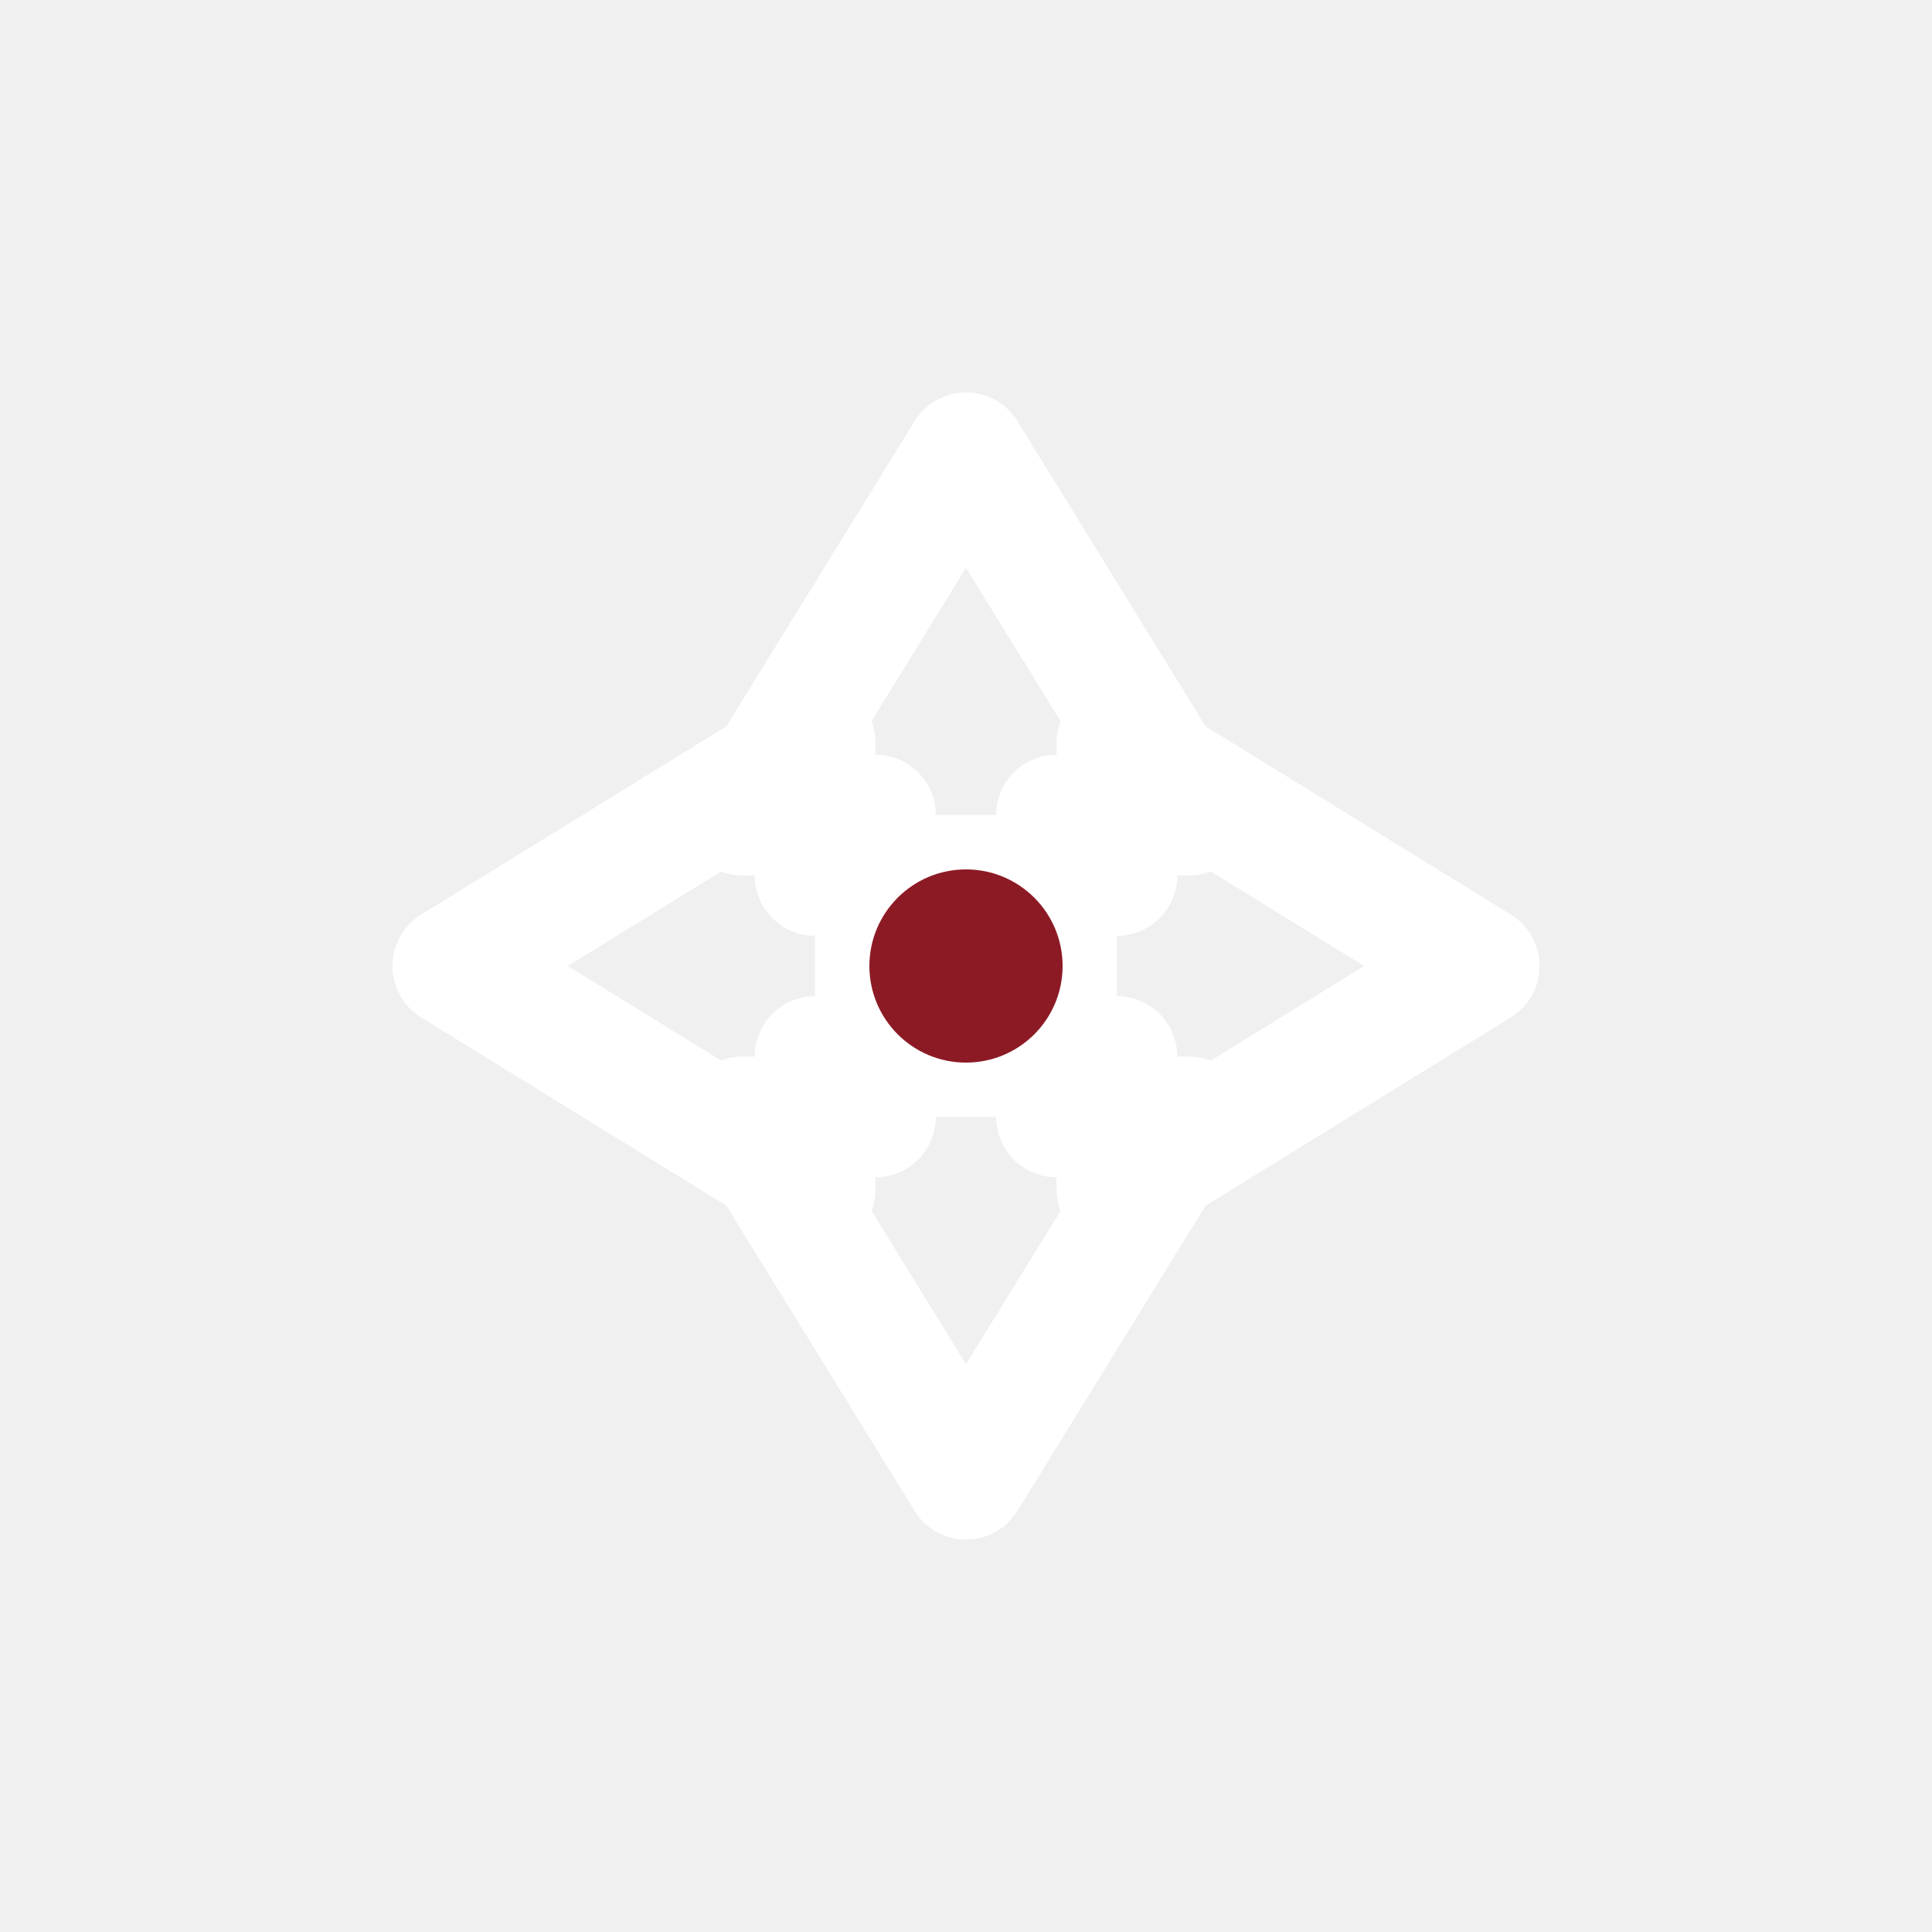
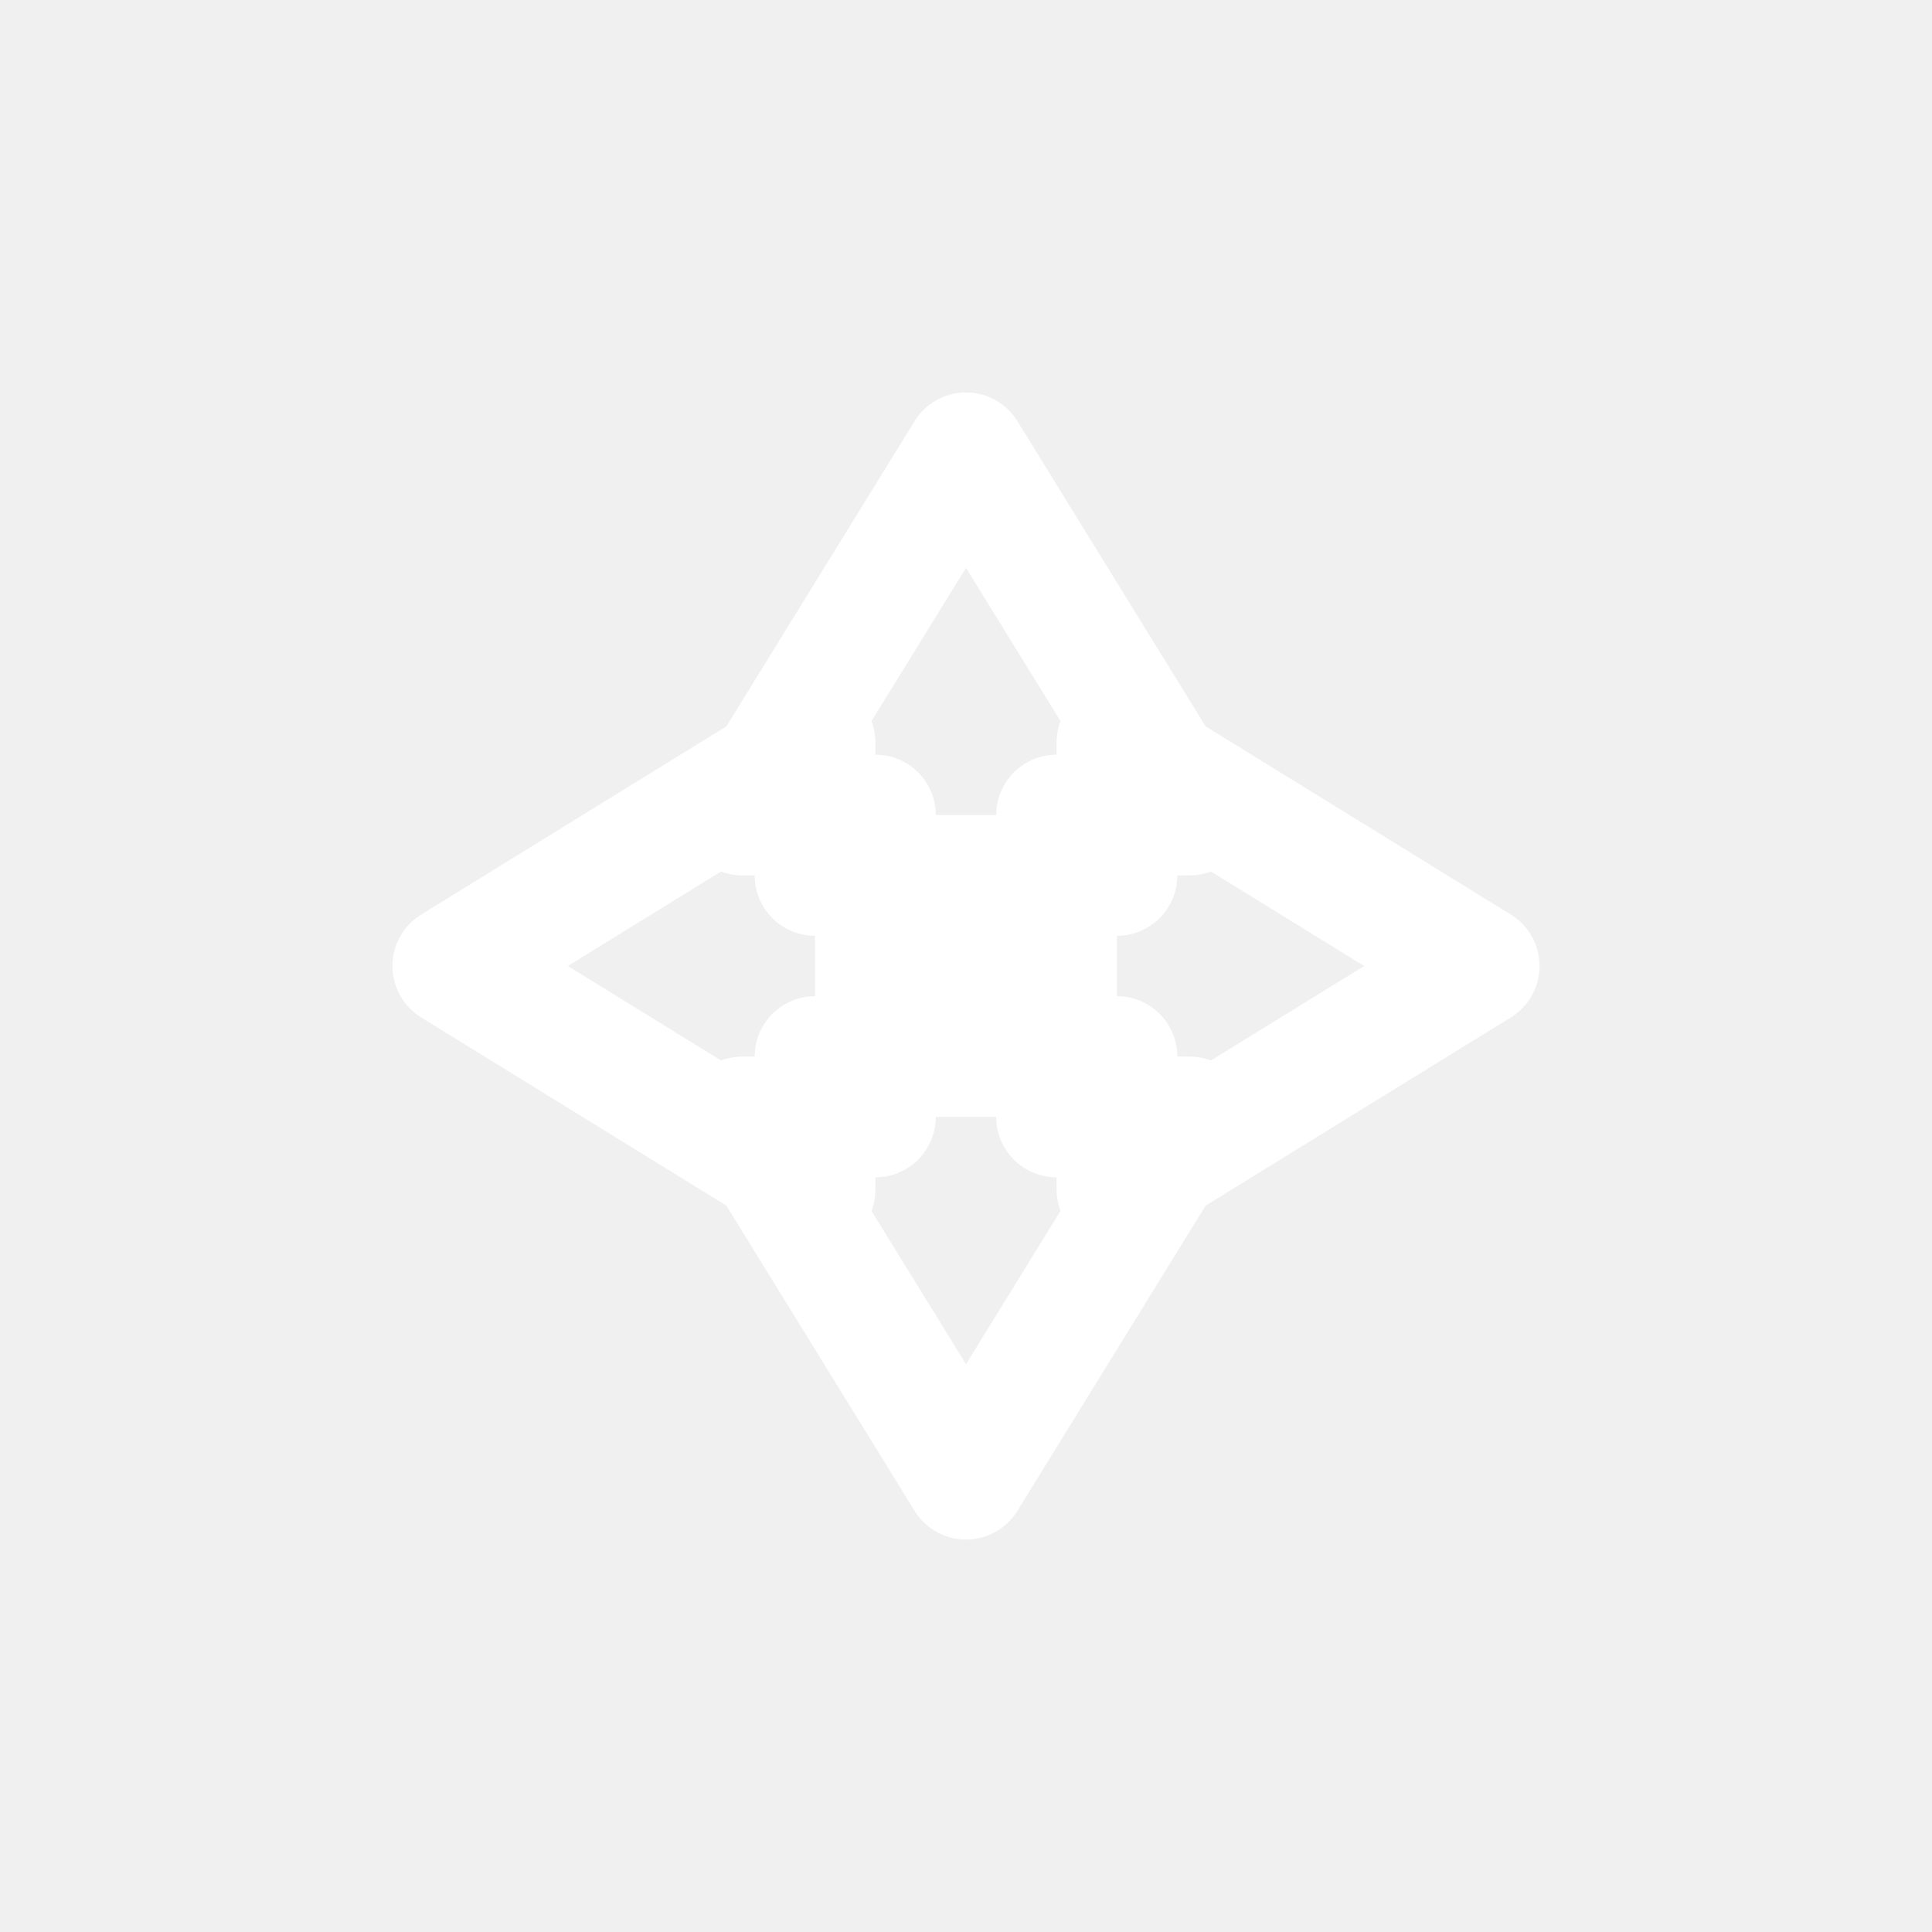
<svg xmlns="http://www.w3.org/2000/svg" width="256" height="256" viewBox="0 0 32 32" data-hotspot="16.00,16.00">
  <polygon points="7.50,16.00 13.50,12.30 13.50,14.50 18.50,14.50 18.50,12.30 24.50,16.00 18.50,19.70 18.50,17.50 13.50,17.50 13.50,19.70" fill="none" stroke="#FFFFFF" stroke-width="2.0" stroke-linejoin="round" />
  <polygon points="16.00,7.50 19.70,13.50 17.50,13.50 17.50,18.50 19.70,18.50 16.00,24.50 12.30,18.50 14.50,18.50 14.50,13.50 12.30,13.50" fill="none" stroke="#FFFFFF" stroke-width="2.0" stroke-linejoin="round" />
-   <circle cx="16.00" cy="16.00" r="1.60" fill="#8C1A25" stroke="none" stroke-width="1.0" />
+   <circle cx="16.00" cy="16.00" r="1.60" fill="#FFFFFF" stroke="none" stroke-width="1.0" />
</svg>
